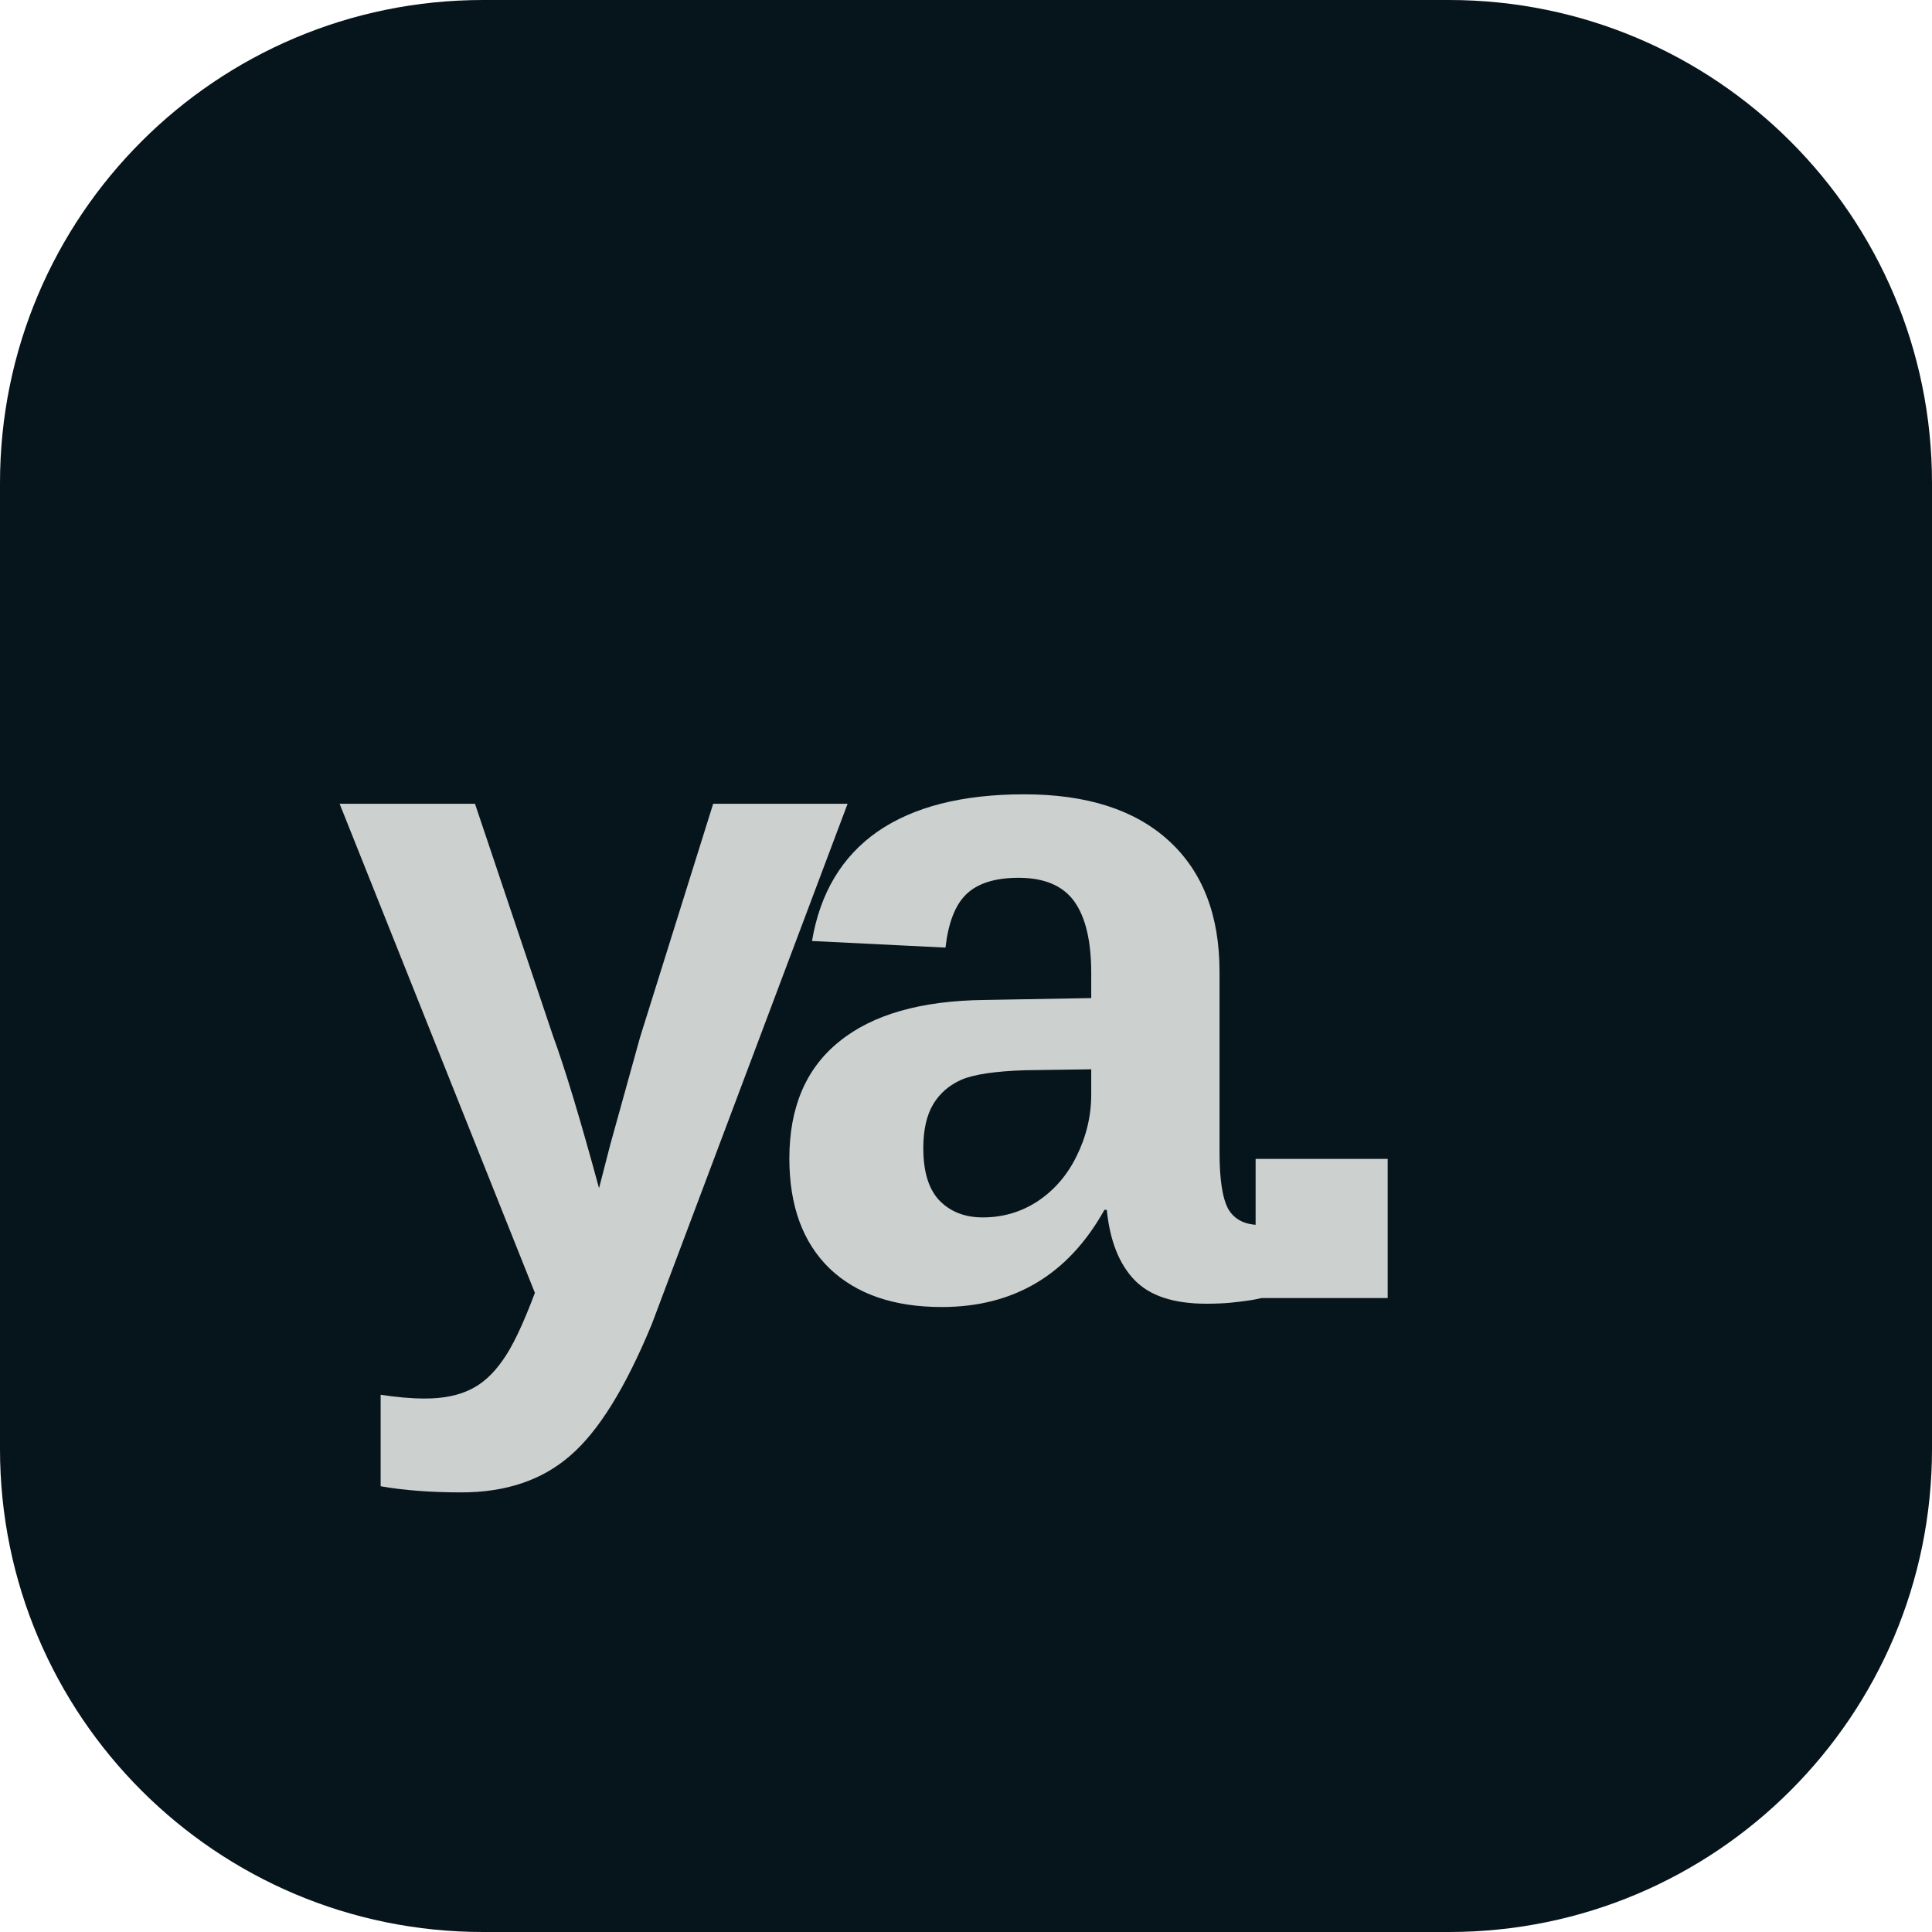
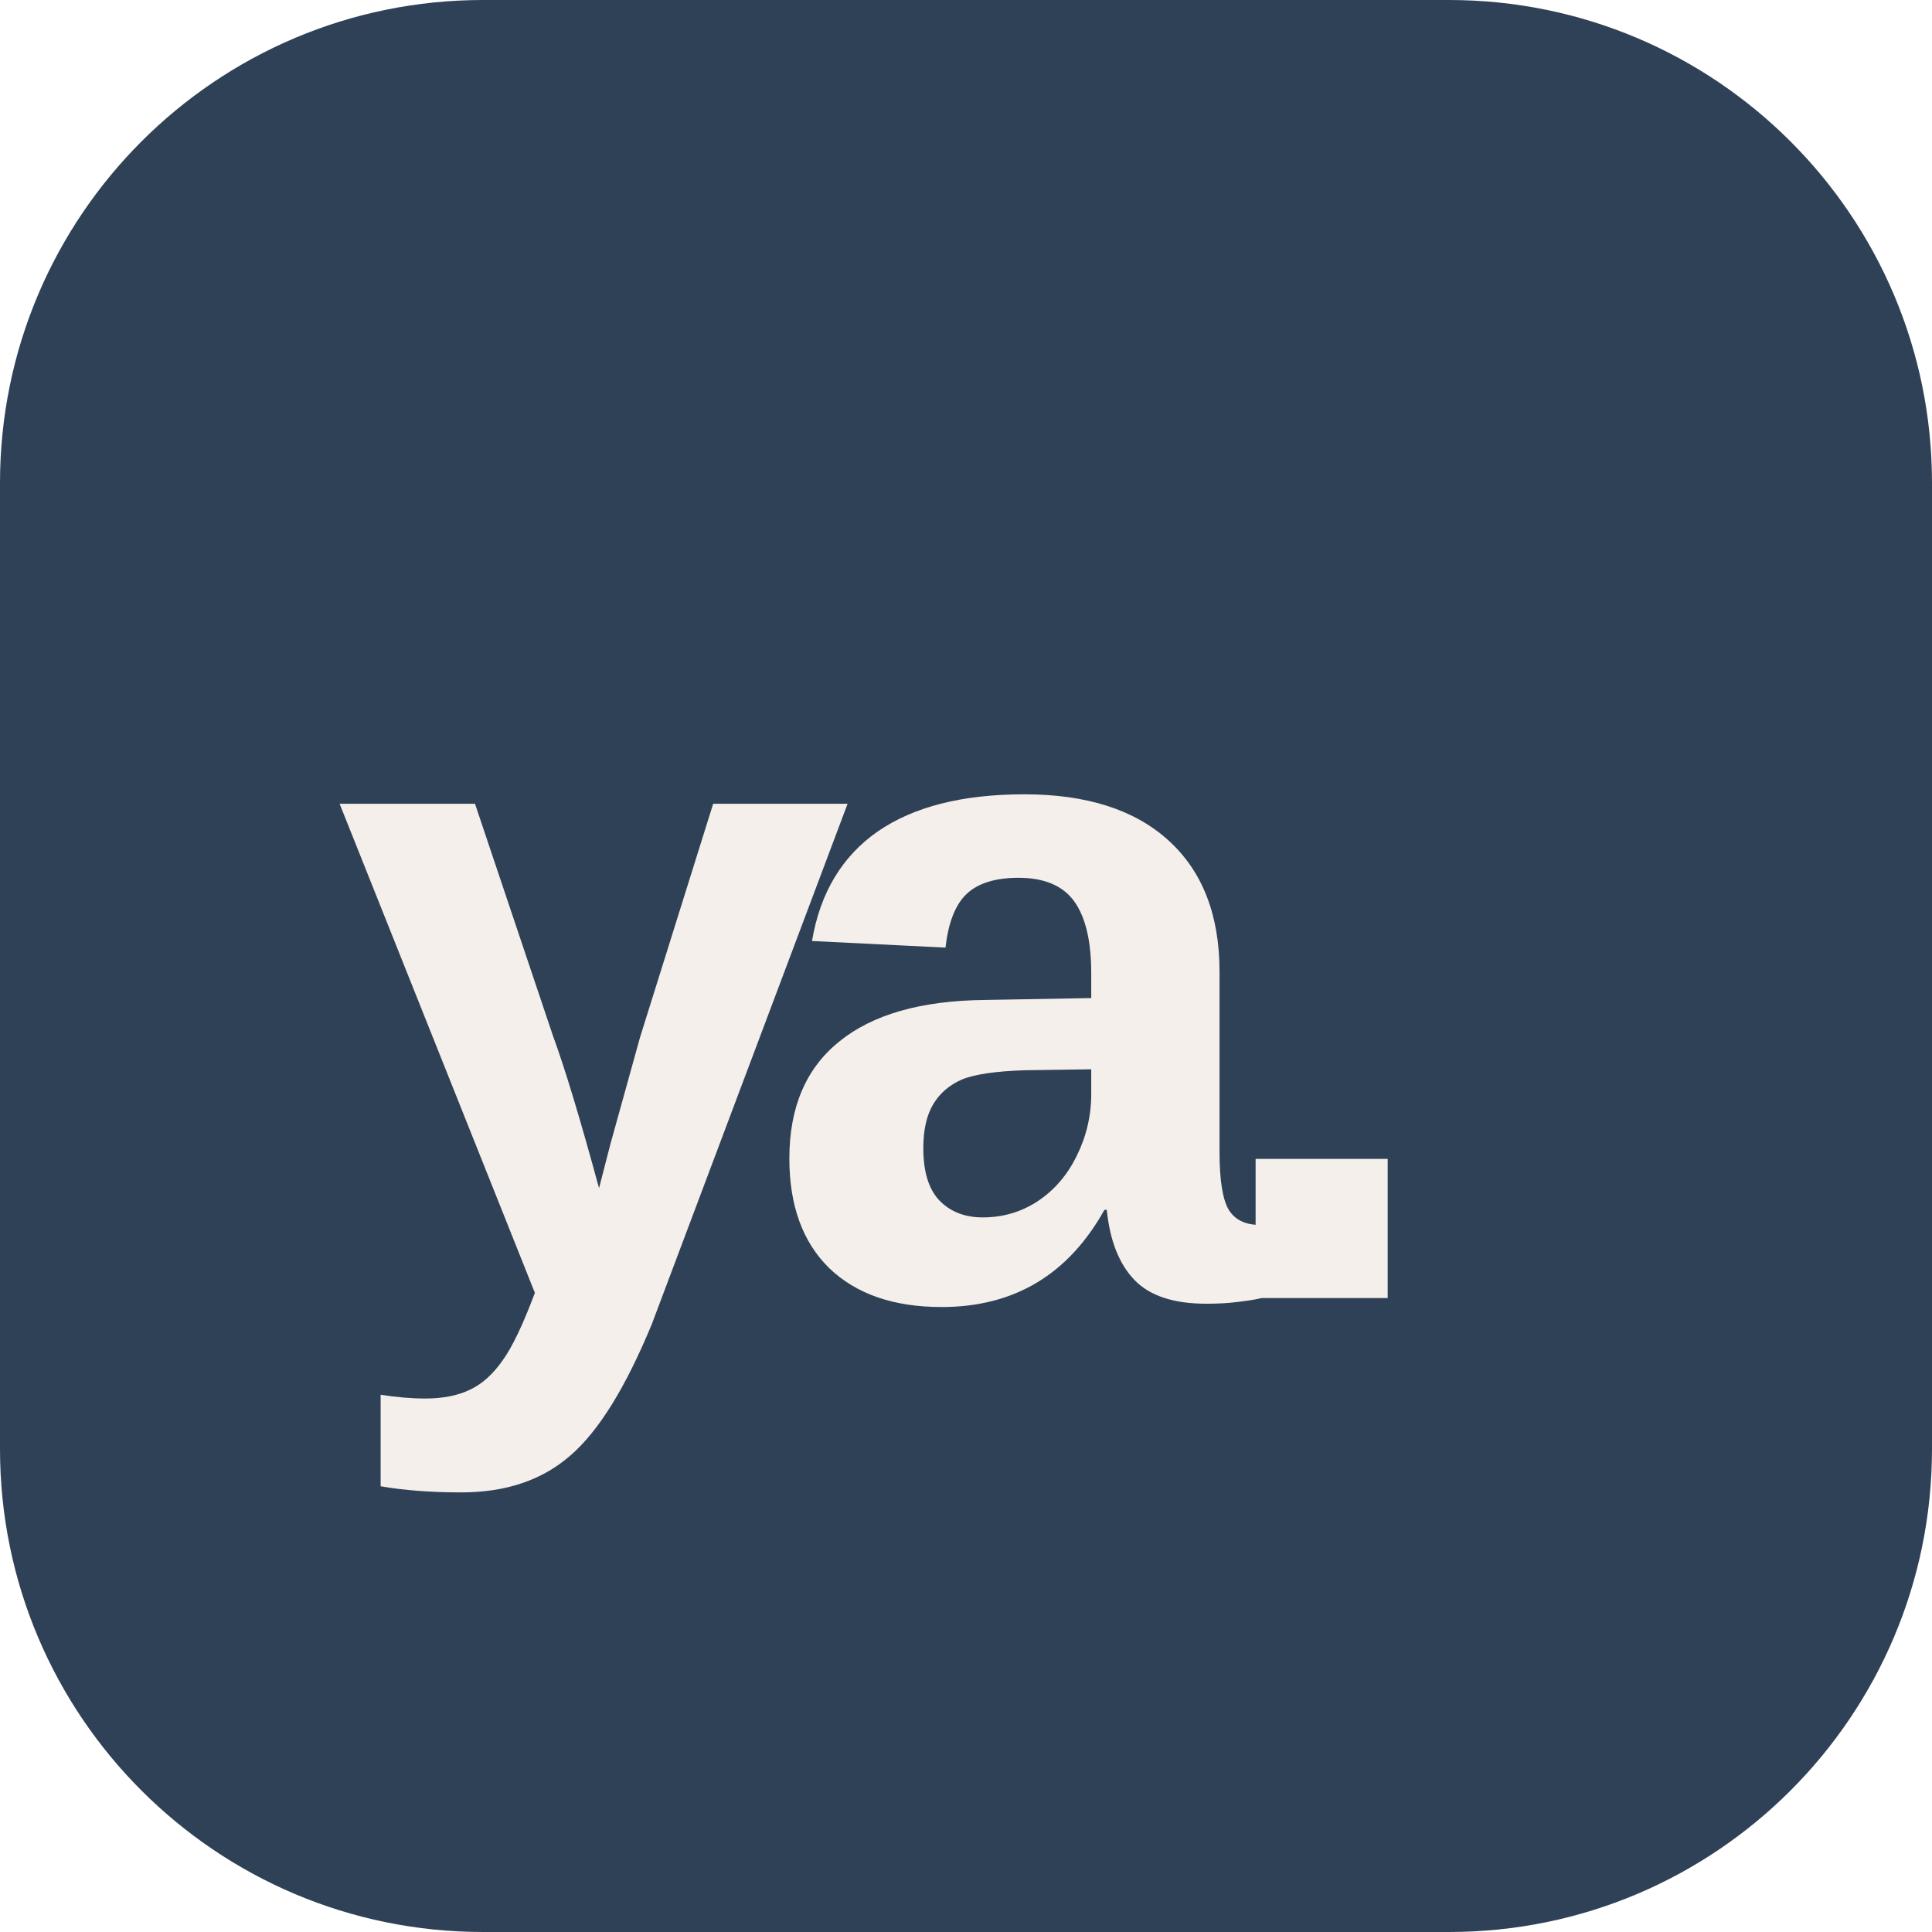
<svg xmlns="http://www.w3.org/2000/svg" viewBox="0 0 64 64">
-   <rect width="64" height="64" rx="16" fill="#06141B" />
-   <text x="11" y="43" font-family="Arial,sans-serif" font-weight="600" font-size="31" letter-spacing="-3" fill="#CCD0CF">ya.</text>
+   <rect width="64" height="64" rx="16" fill="#2F4156" />
+   <text x="11" y="43" font-family="Arial,sans-serif" font-weight="600" font-size="31" letter-spacing="-3" fill="#F5EFEB">ya.</text>
</svg>
